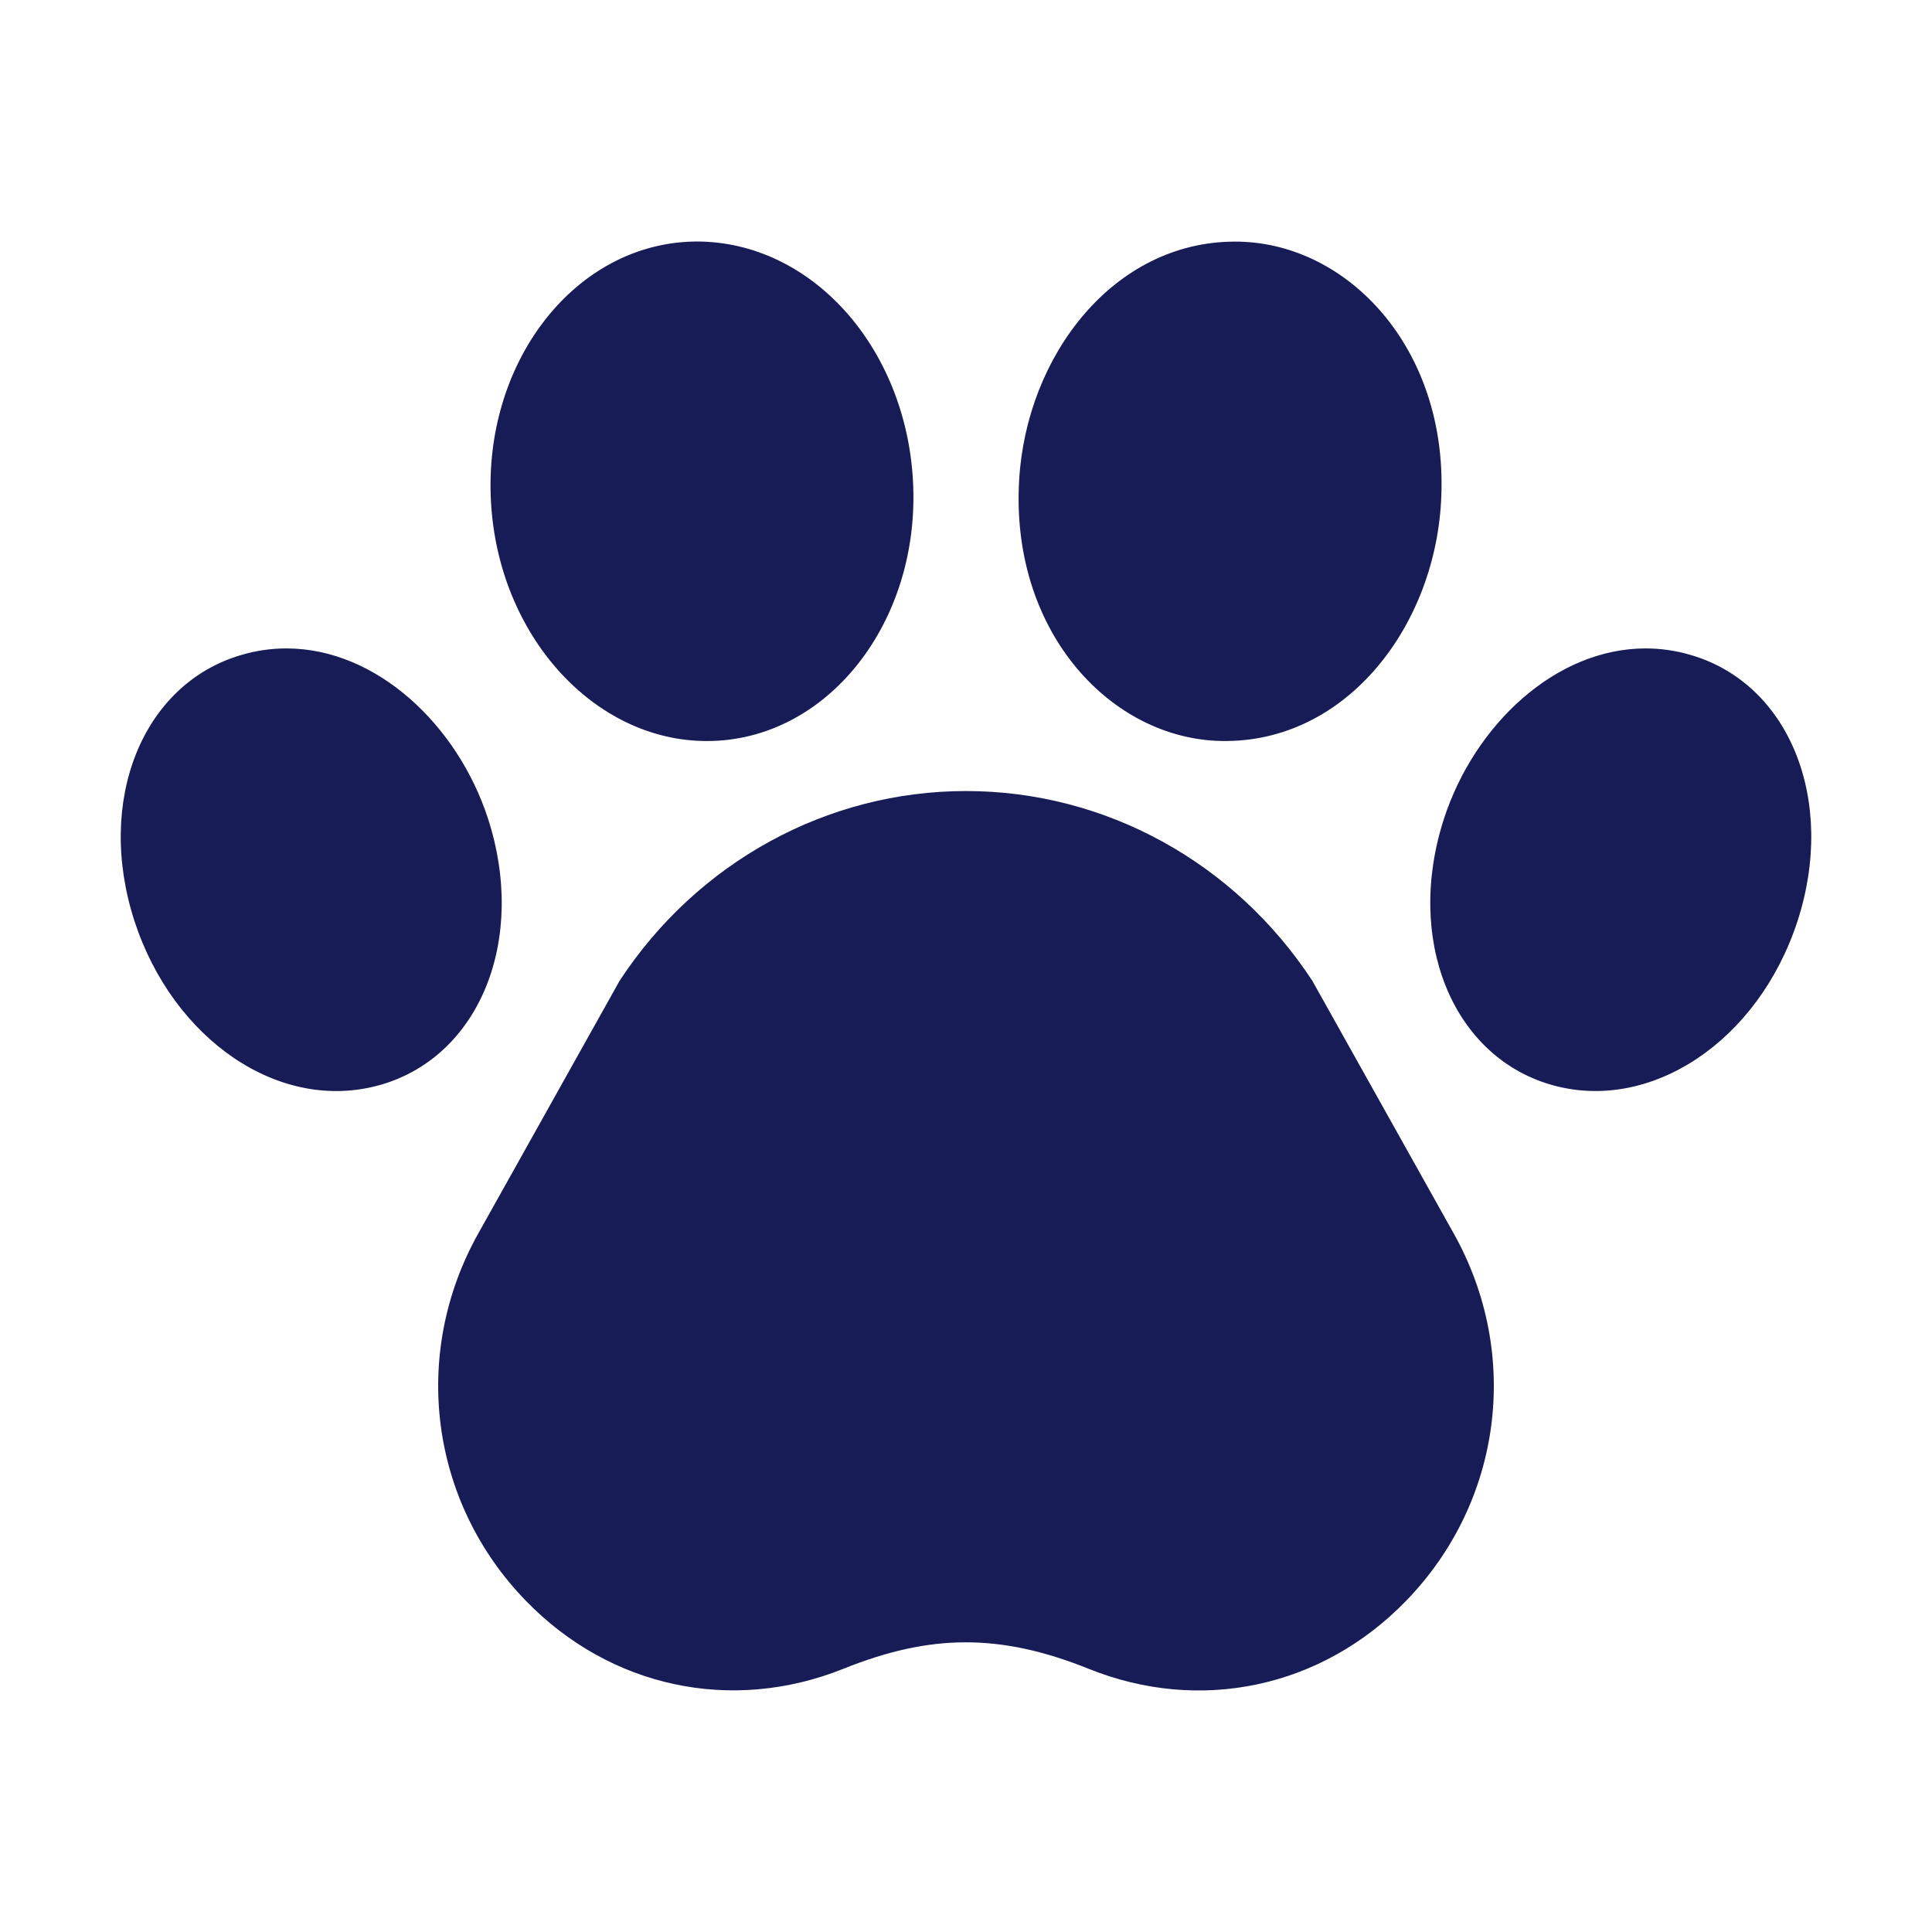
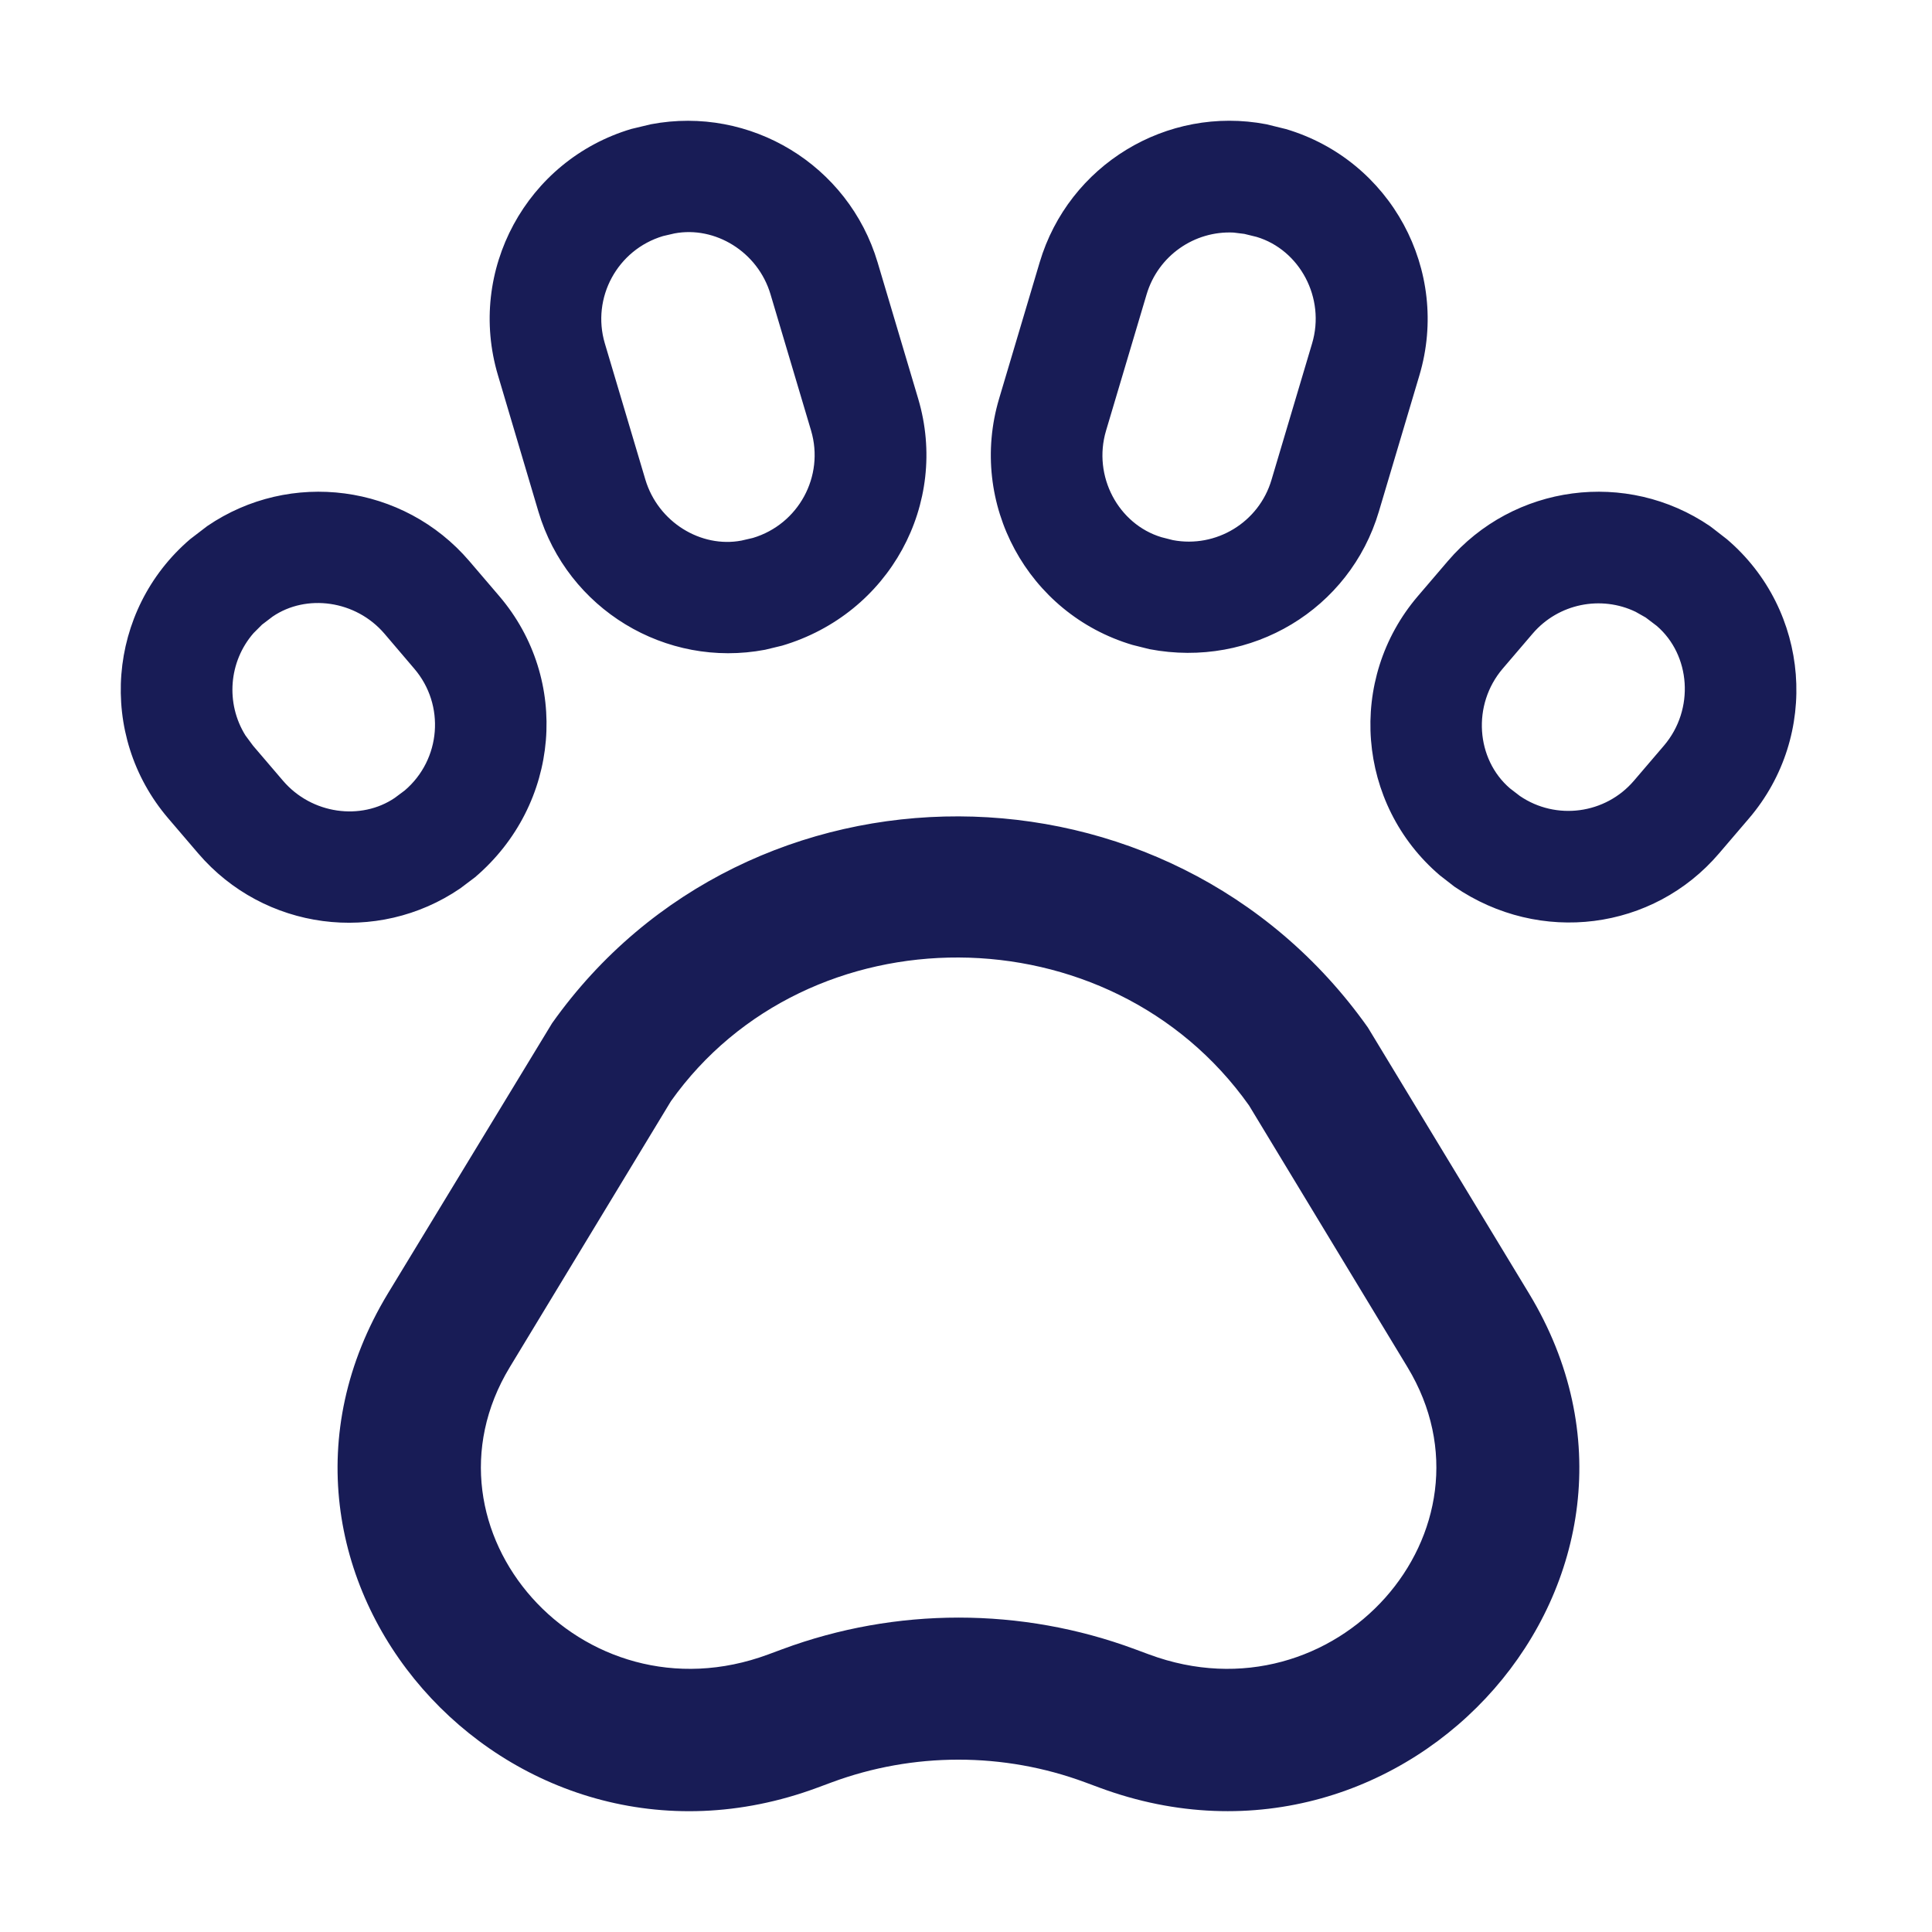
- <svg xmlns="http://www.w3.org/2000/svg" version="1.1" id="Layer_1" x="0px" y="0px" viewBox="0 0 16 16" enable-background="new 0 0 16 16" xml:space="preserve">
-   <g id="Icon_x2F_Facilities_x2F_Animal">
-     <g id="Icon-Fill">
-       <path id="path-1_1_" fill="#181C56" d="M5.699,2.002c0.023-0.001,0.047-0.002,0.07-0.002    c0.948,0,1.73,0.87,1.792,1.982v0.001c0.064,1.169-0.71,2.154-1.707,2.154c-0.932,0-1.727-0.871-1.788-1.982    C4.003,3.016,4.736,2.051,5.699,2.002z M8.44,3.979c0.059-1.036,0.784-1.978,1.787-1.978    c0.026,0,0.052,0,0.079,0.002c0.899,0.046,1.699,0.926,1.628,2.155c-0.06,1.058-0.816,2.027-1.866,1.977    C9.169,6.088,8.369,5.209,8.44,3.979z M11.959,6.778c0.253-0.776,0.924-1.408,1.669-1.408    c0.123,0,0.248,0.017,0.373,0.054c0.821,0.238,1.209,1.208,0.885,2.205c-0.326,0.999-1.223,1.592-2.042,1.354    C12.023,8.744,11.635,7.775,11.959,6.778z M1.999,5.424c0.125-0.037,0.25-0.054,0.373-0.054    c0.746,0,1.417,0.634,1.669,1.408c0.324,0.997-0.064,1.966-0.885,2.205c-0.844,0.243-1.725-0.381-2.042-1.354    C0.79,6.632,1.178,5.663,1.999,5.424z M5.13,8.124c0.645-0.984,1.718-1.573,2.87-1.573    s2.225,0.589,2.869,1.573l1.169,2.089c0.561,1,0.403,2.225-0.394,3.045    c-0.702,0.724-1.711,0.932-2.629,0.562c-0.739-0.297-1.316-0.287-2.03,0c-0.925,0.371-1.932,0.156-2.629-0.562    c-0.797-0.819-0.955-2.045-0.394-3.045l1.155-2.065C5.121,8.141,5.126,8.132,5.13,8.124z" />
-     </g>
-   </g>
+ <svg xmlns="http://www.w3.org/2000/svg" version="1.1" id="Layer_1" x="0px" y="0px" width="16px" height="16px" viewBox="0 0 16 16" enable-background="new 0 0 16 16" xml:space="preserve">
+   <path id="path-1_1_" fill-rule="evenodd" clip-rule="evenodd" fill="#181C56" d="M4.572,8.474  c1.623-2.29,5.109-2.29,6.756,0.035l0,0l1.334,2.202  c1.408,2.324-0.989,5.046-3.558,4.093l0,0l-0.116-0.043  c-0.676-0.251-1.425-0.251-2.101-0l0,0l-0.116,0.043  c-2.569,0.954-4.966-1.769-3.558-4.093l0,0L4.572,8.474z M10.344,9.155  C9.19,7.527,6.687,7.527,5.556,9.12l0,0l-1.334,2.202  c-0.817,1.349,0.595,2.953,2.141,2.379l0,0l0.116-0.043  c0.94-0.349,1.98-0.349,2.92,0l0,0l0.116,0.043  c1.545,0.574,2.958-1.03,2.141-2.379l0,0L10.344,9.155z M1.716,4.357  c0.688-0.47,1.625-0.348,2.171,0.29l0,0L4.135,4.937  c0.588,0.689,0.507,1.724-0.201,2.328l0,0L3.812,7.357  c-0.688,0.47-1.625,0.348-2.171-0.29l0,0L1.393,6.777  C0.805,6.089,0.886,5.054,1.575,4.465l0,0L1.716,4.357z M11.99,4.647  c0.545-0.638,1.482-0.76,2.171-0.29l0,0l0.02,0.015l0.121,0.094  c0.689,0.588,0.77,1.624,0.182,2.312l0,0l-0.248,0.29  c-0.545,0.638-1.482,0.76-2.191,0.275l0,0l-0.121-0.094  c-0.689-0.588-0.77-1.624-0.182-2.312l0,0L11.99,4.647z M3.184,5.248  C2.946,4.97,2.537,4.916,2.258,5.106l0,0L2.17,5.173l-0.07,0.07  c-0.206,0.236-0.233,0.582-0.067,0.848l0,0l0.063,0.085l0.248,0.29  c0.238,0.278,0.646,0.331,0.925,0.142l0,0l0.083-0.062  c0.3-0.256,0.336-0.708,0.079-1.008l0,0L3.184,5.248z M13.546,5.067  c-0.286-0.138-0.639-0.07-0.853,0.18l0,0l-0.248,0.29  c-0.256,0.3-0.221,0.751,0.06,0.992l0,0l0.082,0.063  c0.299,0.204,0.708,0.151,0.945-0.127l0,0l0.248-0.29  c0.256-0.3,0.221-0.751-0.06-0.992l0,0l-0.091-0.069L13.546,5.067z   M5.391,1.029c0.823-0.156,1.636,0.336,1.877,1.144l0,0l0.336,1.129  c0.258,0.868-0.236,1.781-1.127,2.045l0,0L6.336,5.381  c-0.823,0.156-1.636-0.336-1.877-1.144l0,0L4.124,3.108  C3.865,2.24,4.36,1.327,5.228,1.068l0,0L5.391,1.029z M8.61,2.173  c0.24-0.808,1.054-1.301,1.877-1.144l0,0l0.163,0.04  c0.868,0.258,1.363,1.171,1.105,2.039l0,0l-0.336,1.129  c-0.24,0.808-1.054,1.301-1.9,1.139l0,0L9.379,5.341  C8.51,5.083,8.016,4.17,8.274,3.302l0,0L8.61,2.173z M5.687,1.922L5.586,1.933  l-0.095,0.022c-0.378,0.113-0.594,0.511-0.482,0.889l0,0l0.336,1.129  C5.451,4.325,5.805,4.54,6.14,4.477l0,0l0.095-0.022  c0.378-0.113,0.594-0.511,0.482-0.889l0,0L6.381,2.437  C6.276,2.084,5.921,1.87,5.586,1.933L5.687,1.922z M10.216,1.926  C9.893,1.91,9.592,2.116,9.496,2.437l0,0l-0.336,1.129  c-0.113,0.378,0.103,0.776,0.459,0.883l0,0l0.094,0.024  c0.358,0.068,0.713-0.147,0.817-0.499l0,0l0.336-1.129  c0.113-0.378-0.103-0.776-0.459-0.883l0,0l-0.102-0.025L10.216,1.926z" />
</svg>
